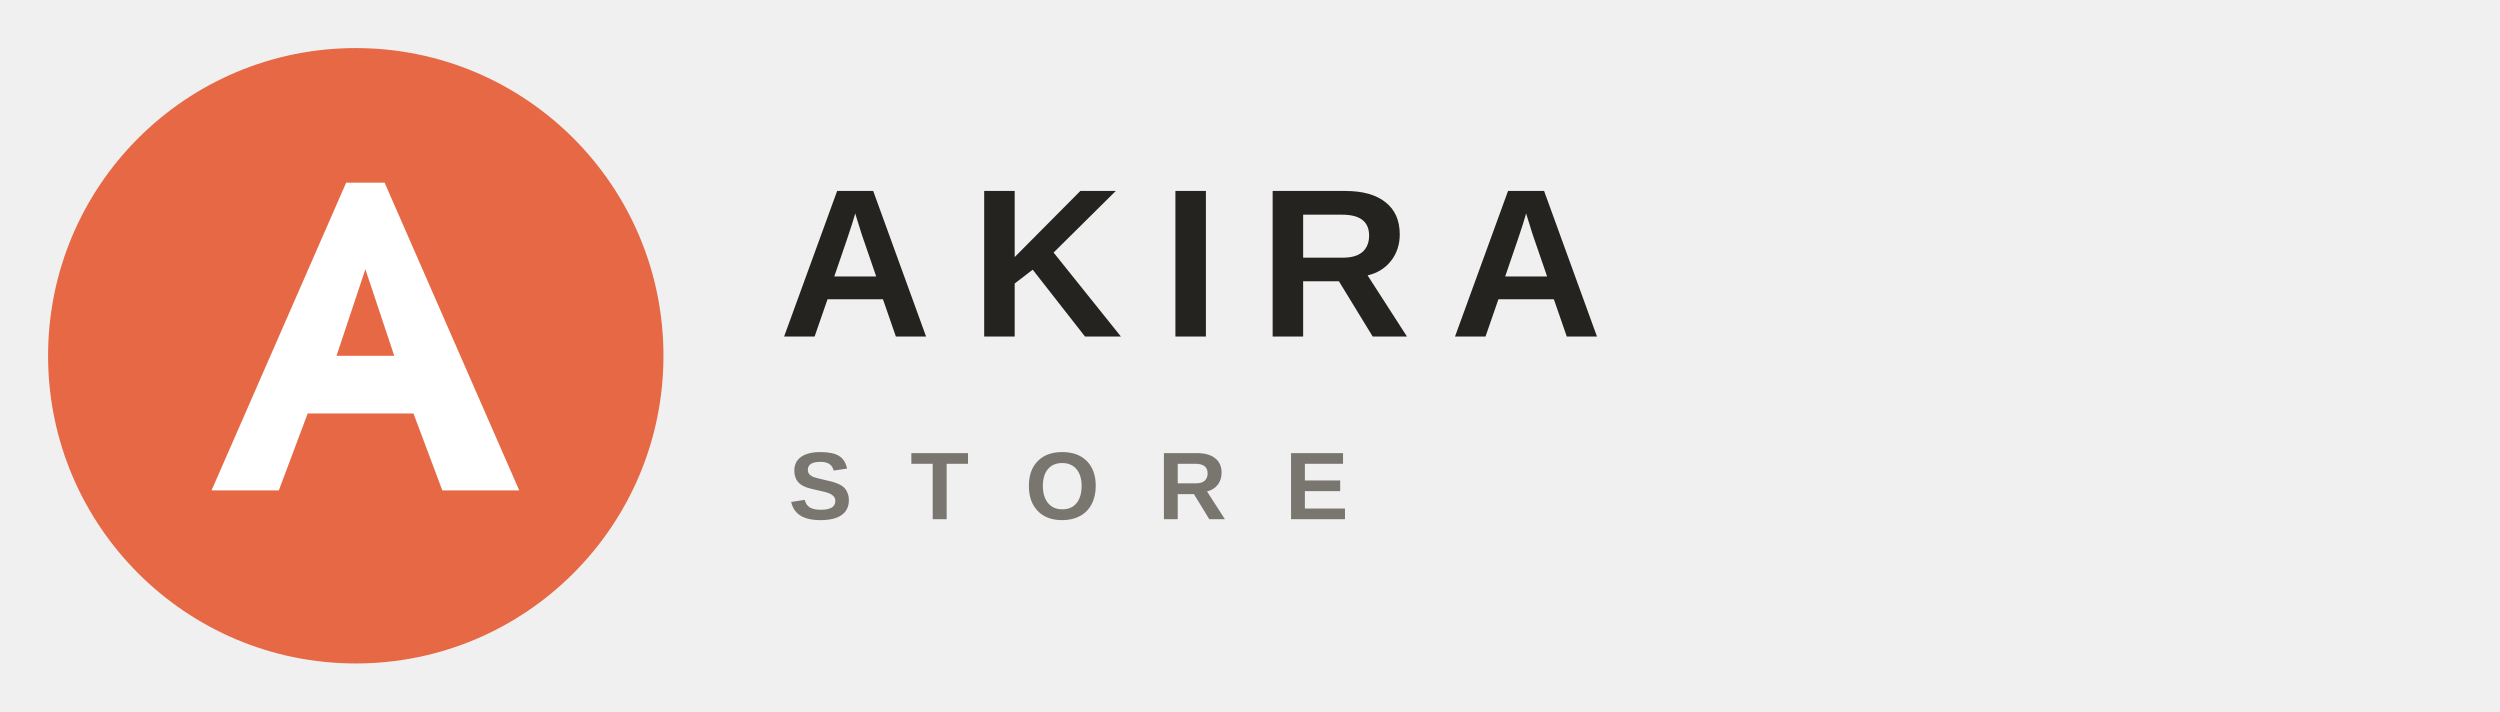
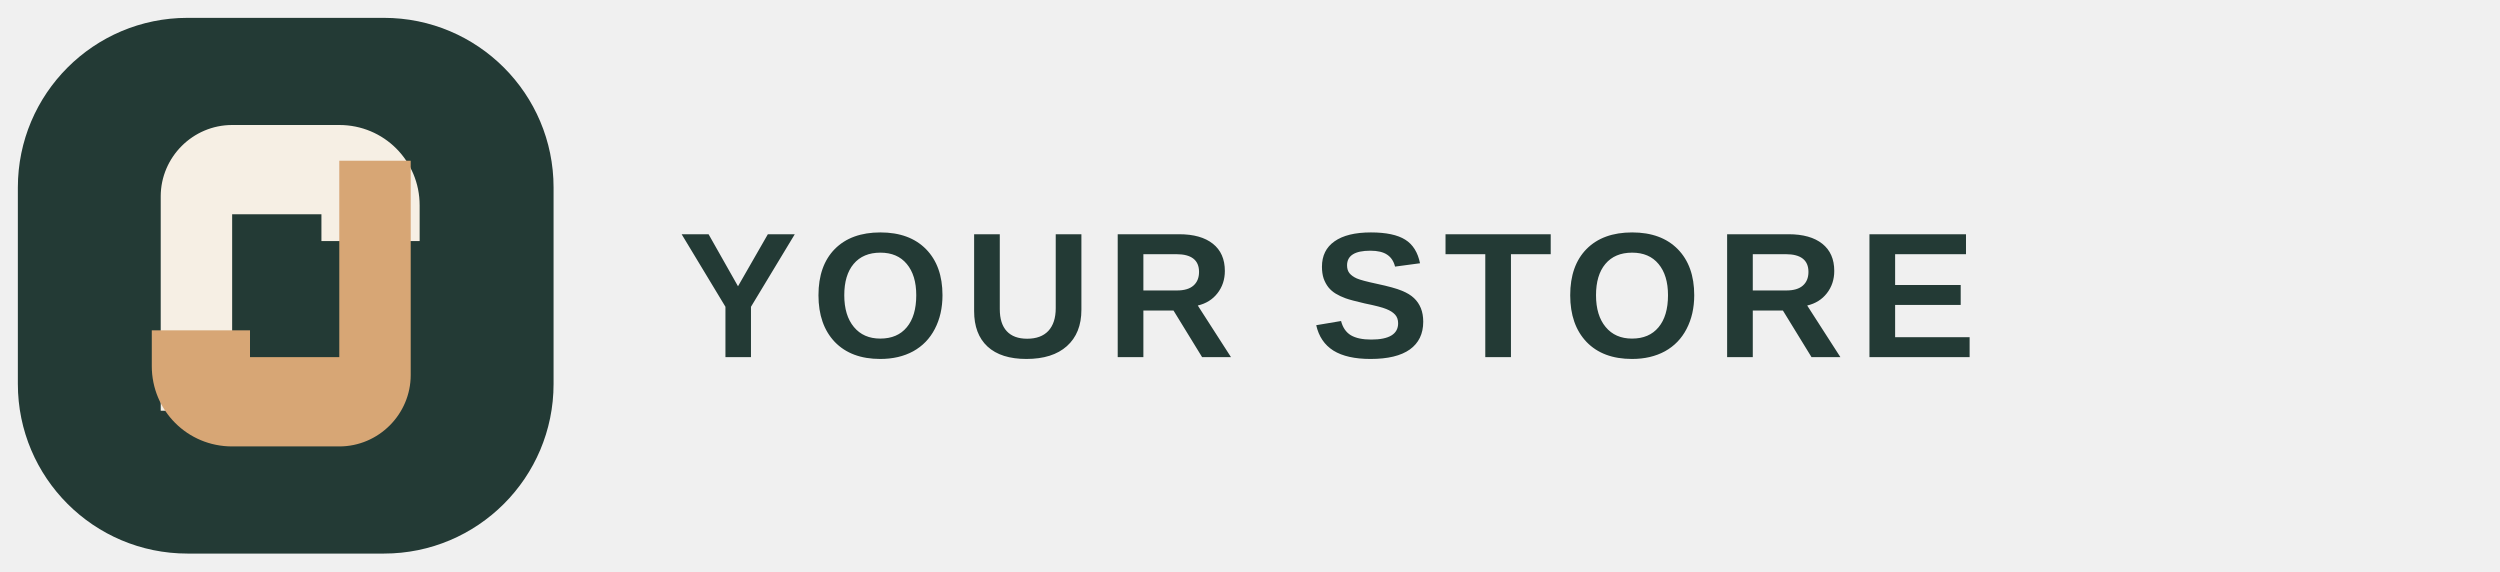
- <svg xmlns="http://www.w3.org/2000/svg" viewBox="0 0 260 74" role="img" aria-labelledby="title">
-   <circle cx="37" cy="37" r="32" fill="#e76845" />
-   <path d="M22 51 36 19h4l14 32h-8l-3-8H32l-3 8zm13-14h6l-3-9z" fill="#fff" />
-   <text x="81" y="35" fill="#25231f" font-family="Arial,sans-serif" font-size="22" font-weight="700" letter-spacing="4">AKIRA</text>
-   <text x="82" y="54" fill="#79766f" font-family="Arial,sans-serif" font-size="10" font-weight="600" letter-spacing="6">STORE</text>
+ <svg xmlns="http://www.w3.org/2000/svg" viewBox="0 0 280 64" role="img" aria-labelledby="t">
+   <rect x="2" y="2" width="60" height="60" rx="19" fill="#233a35" />
+   <path d="M18 22c0-4.4 3.6-8 8-8h12c5 0 9 4 9 9v4H36v-3H26v22h-8V22Z" fill="#f6efe4" />
+   <path d="M46 42c0 4.4-3.6 8-8 8H26c-5 0-9-4-9-9v-4h11v3h10V18h8v24Z" fill="#d7a675" />
+   <text x="76" y="40" font-family="Arial,sans-serif" font-size="20" font-weight="700" letter-spacing="1.5" fill="#233a35">YOUR STORE</text>
</svg>
